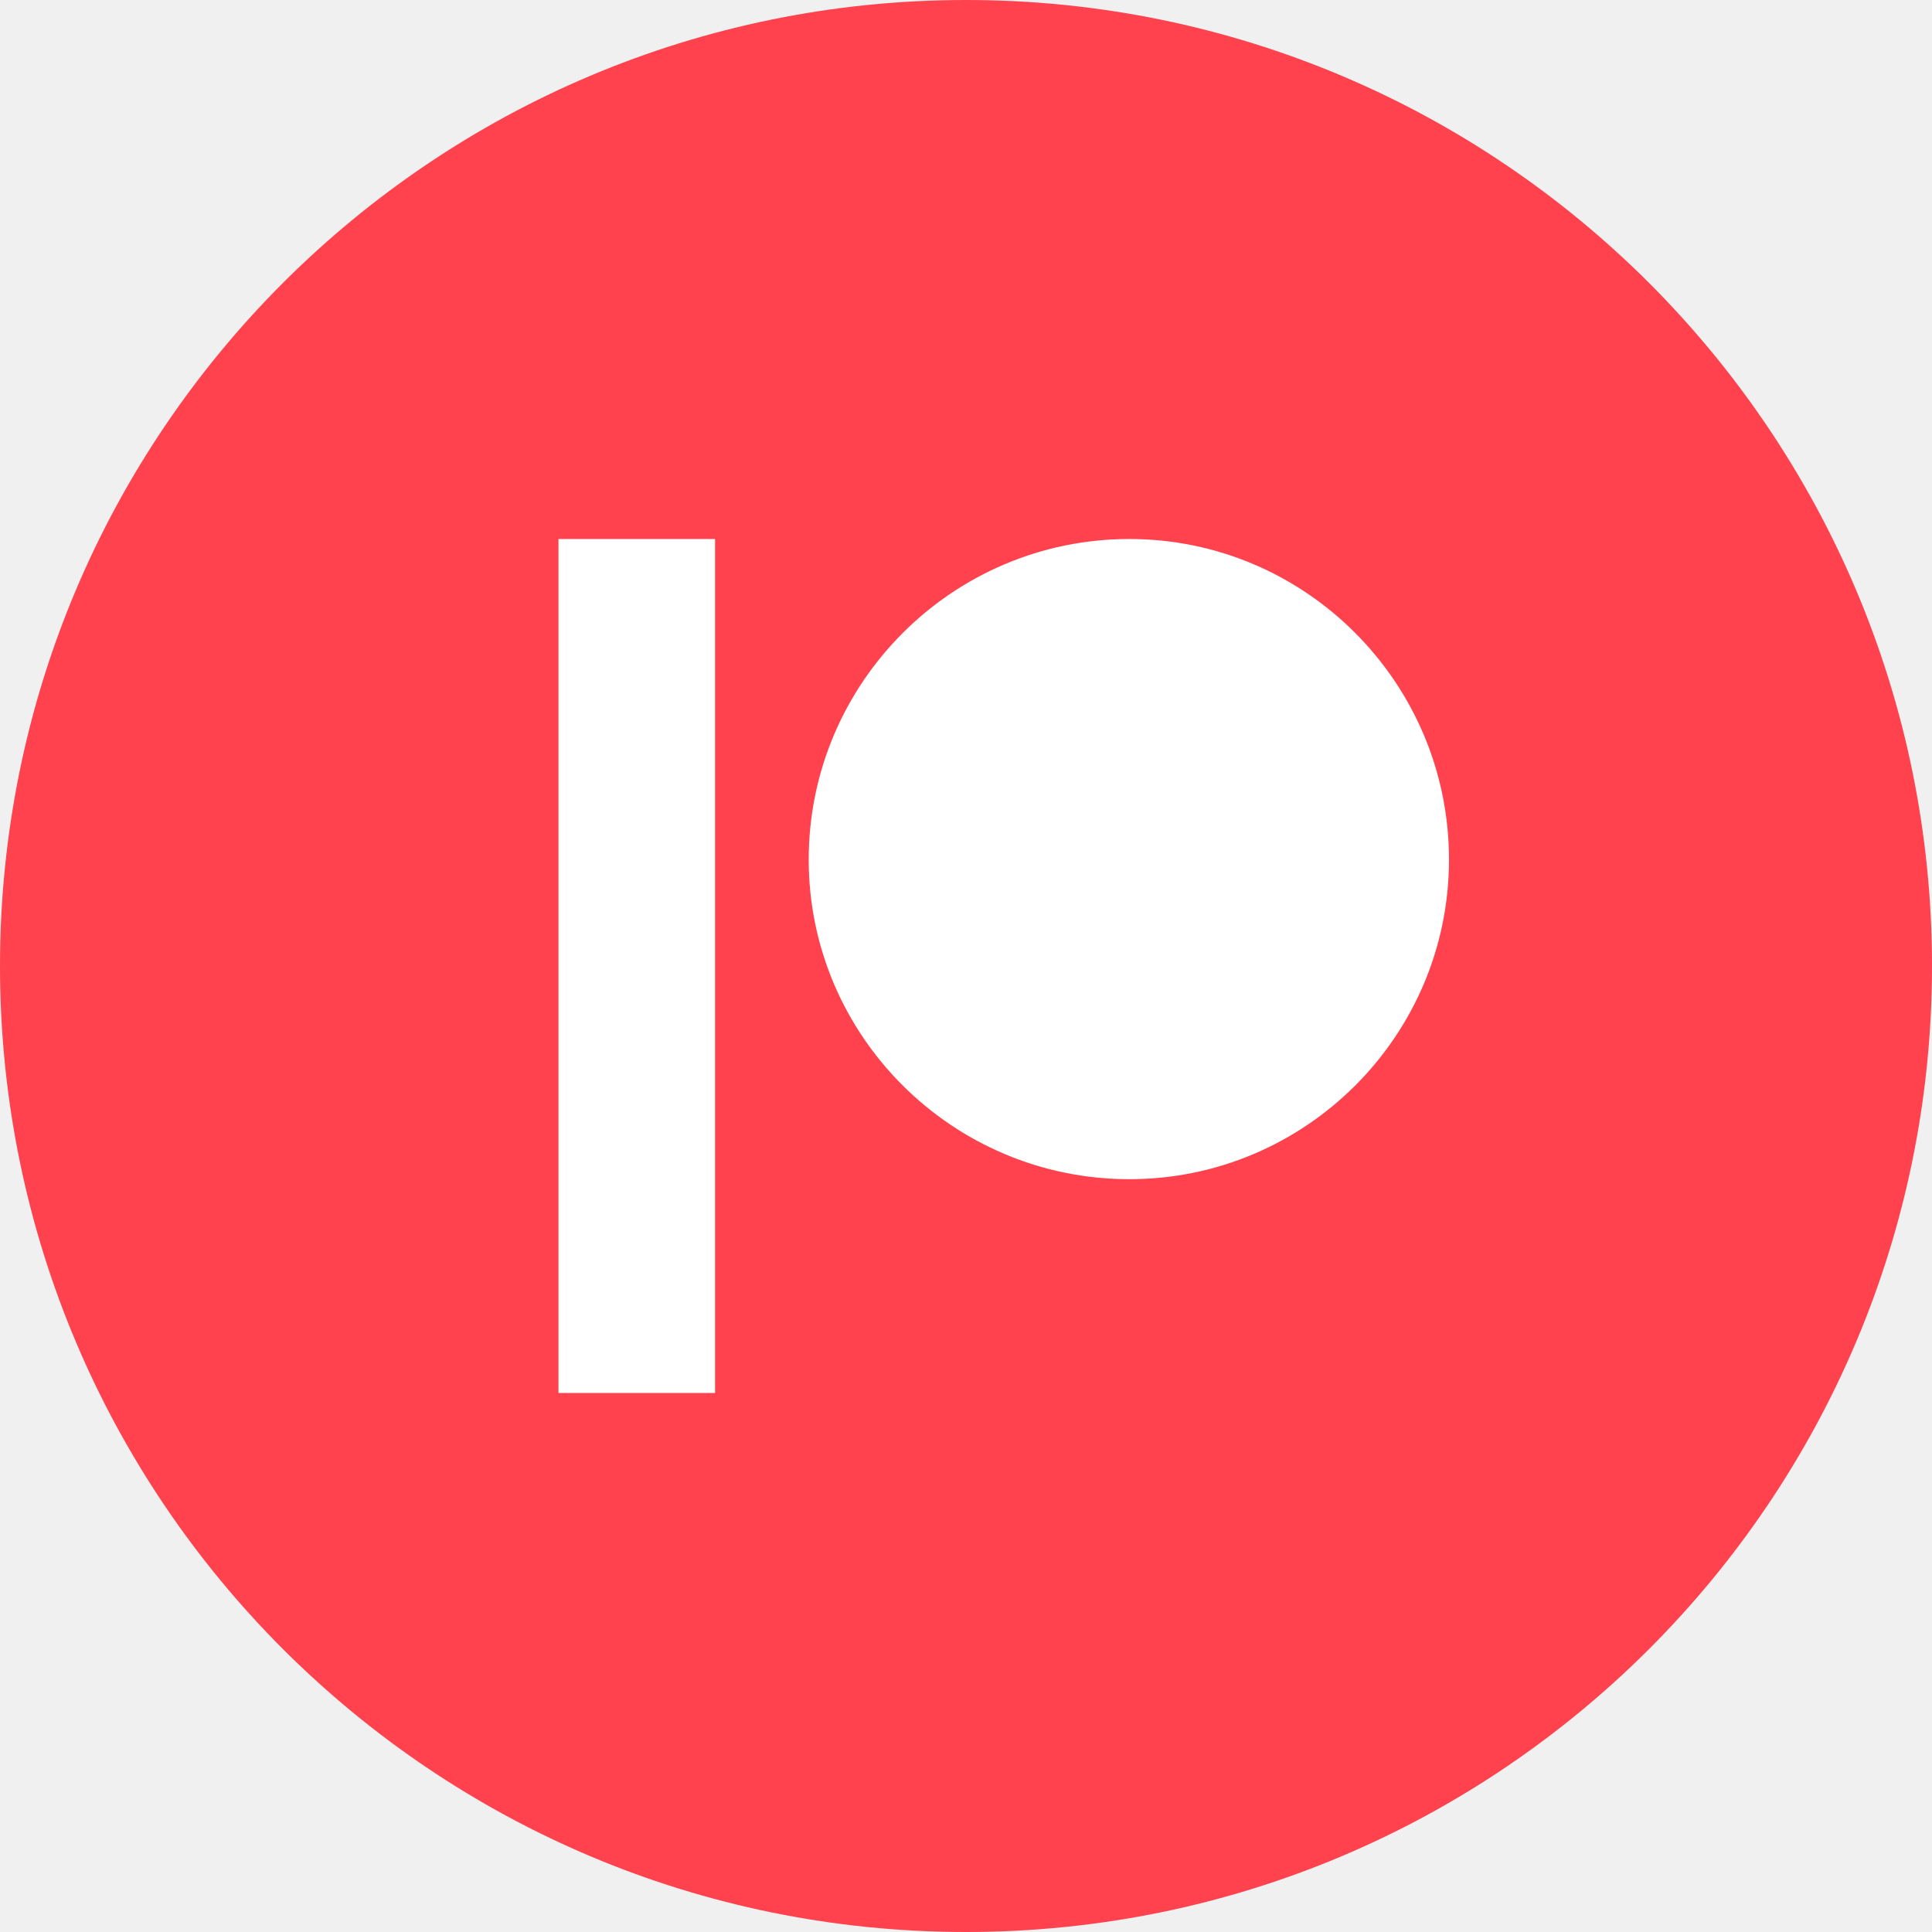
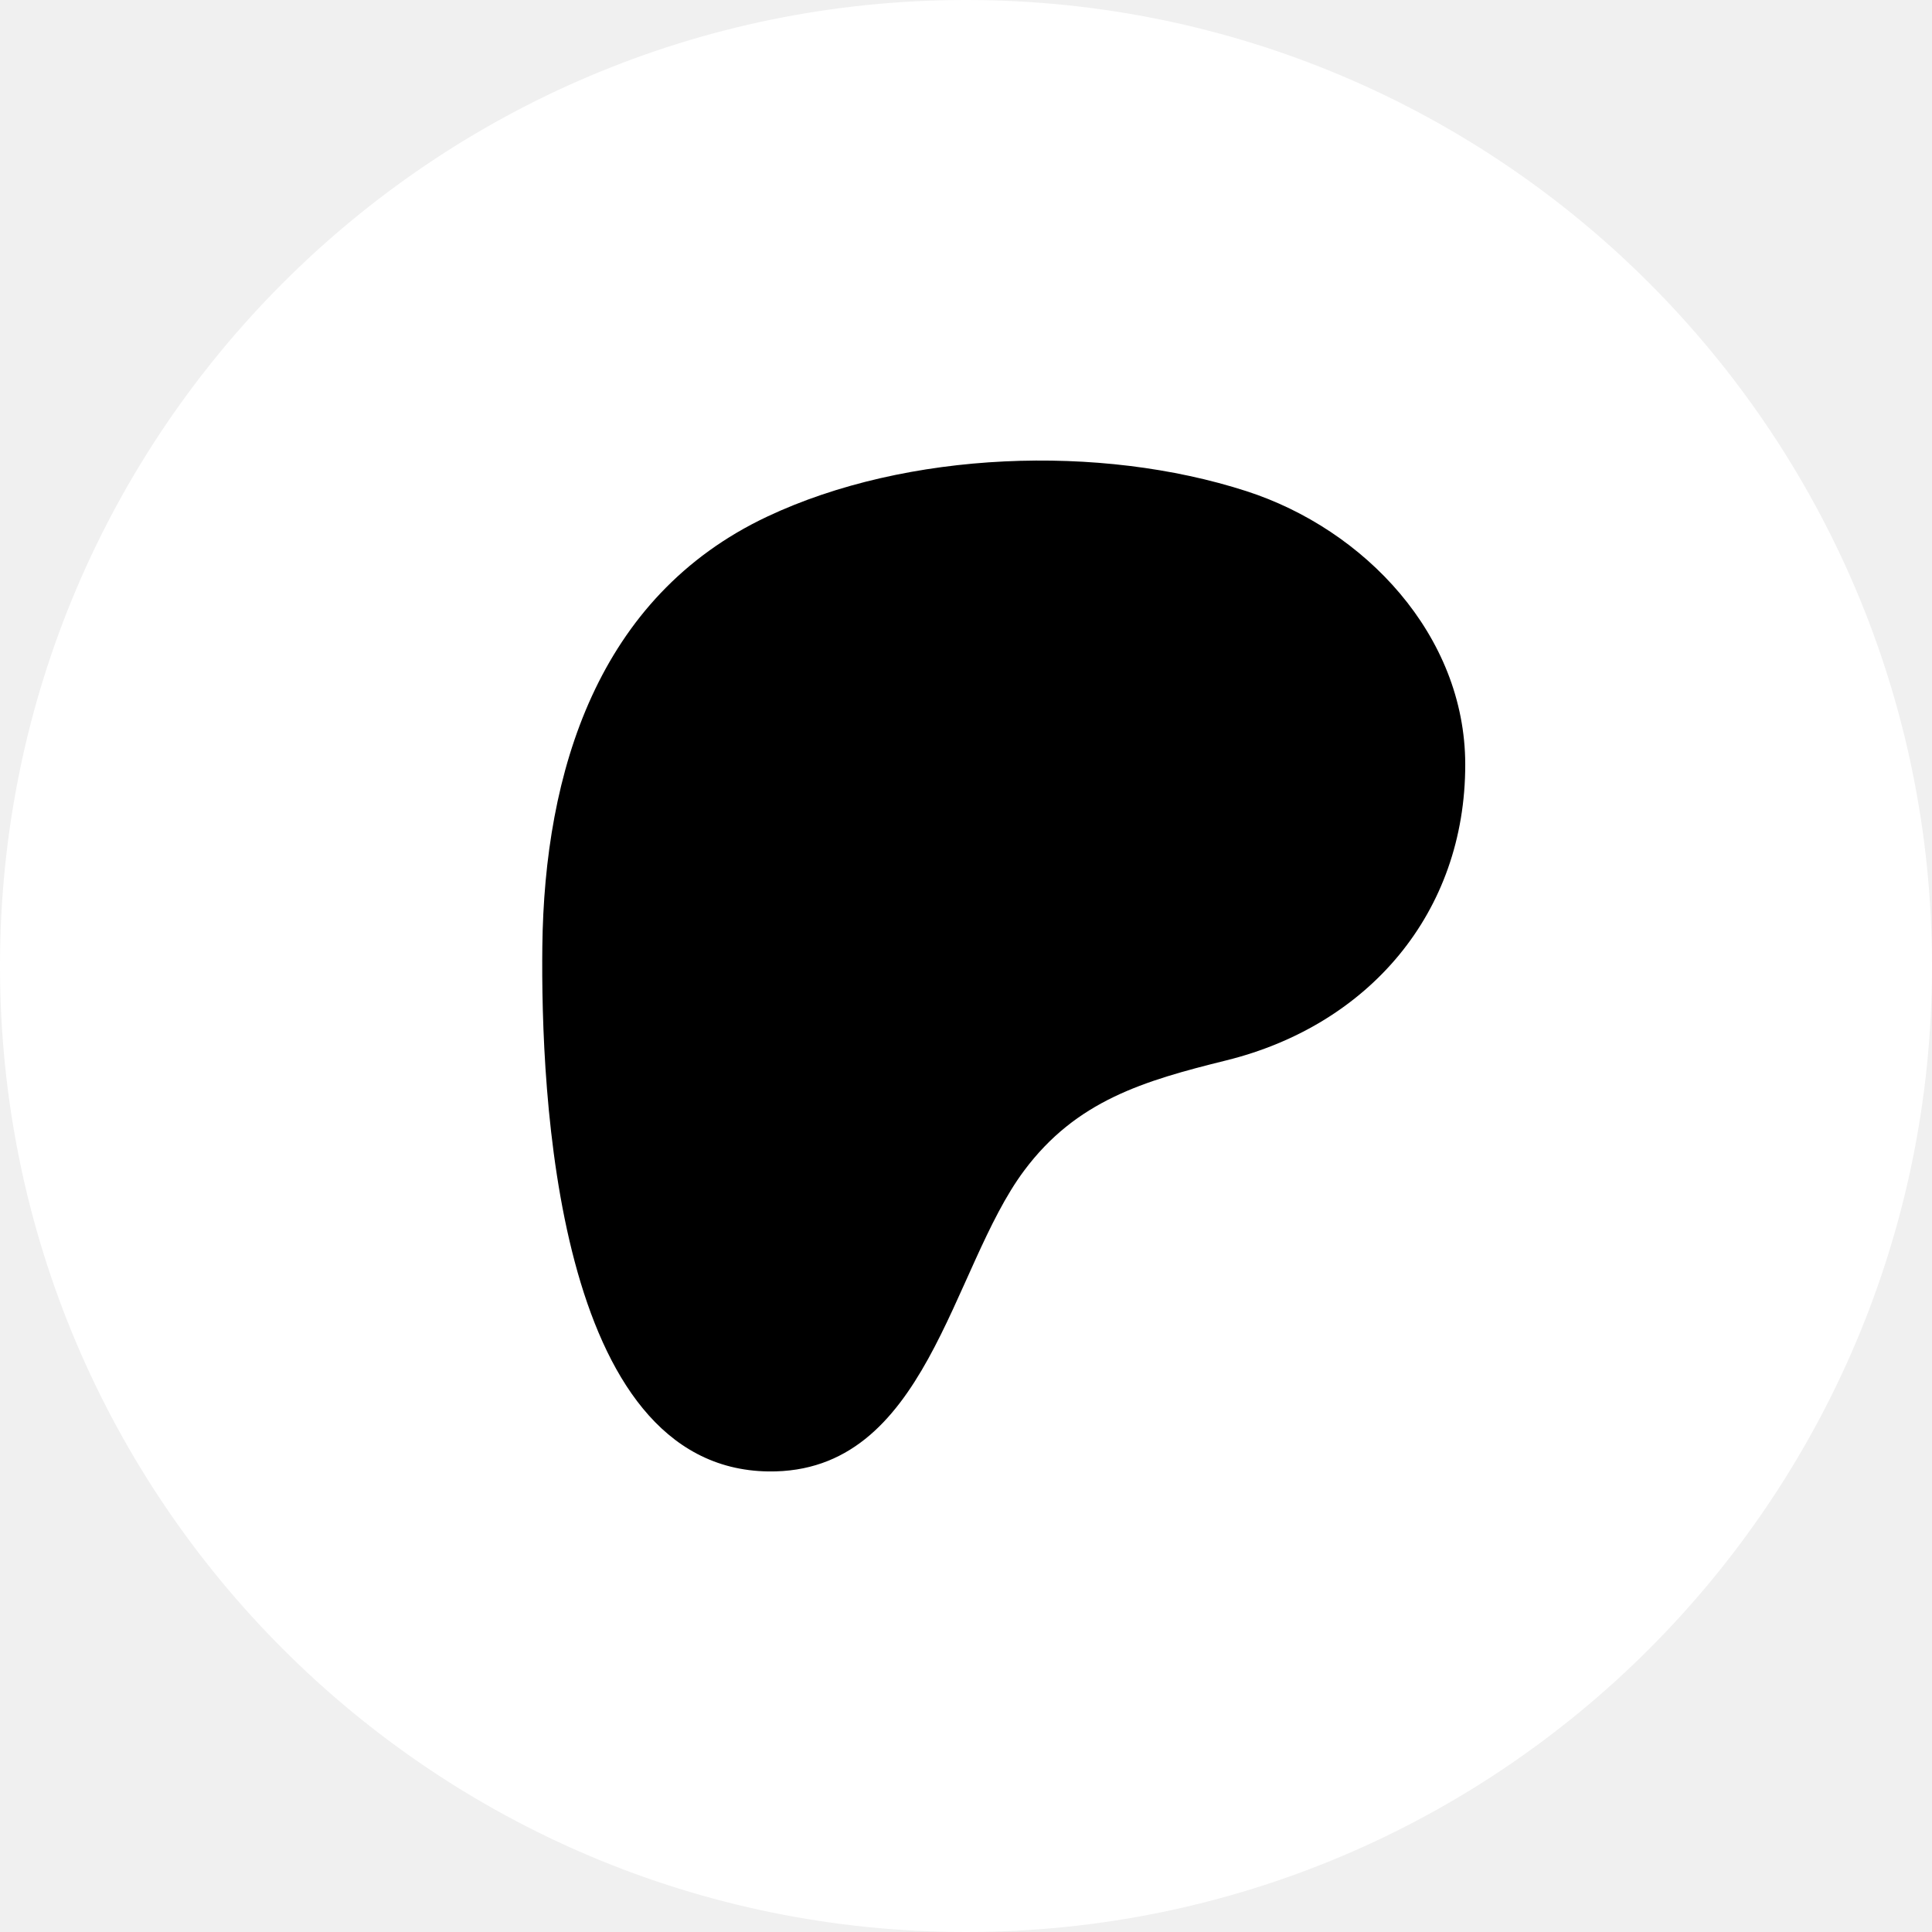
<svg xmlns="http://www.w3.org/2000/svg" viewBox="0 0 1024 1024">
-   <circle cx="512" cy="512" r="512" style="fill:#ff424d" />
-   <path d="M598.57 285.68c-93.7 0-169.94 76.24-169.94 169.94C428.63 549 504.87 625 598.57 625 692 625 768 549 768 455.62c0-93.7-76-169.94-169.43-169.94M296 738.32h83V285.68h-83" style="fill:#fff" />
+   <circle cx="512" cy="512" r="512" style="fill:#fff;" />
+   <path d="M776.608,405.065c-0.094,-68.413 -53.376,-124.484 -115.891,-144.715c-77.632,-25.123 -180.019,-21.482 -254.148,13.494c-89.845,42.398 -118.069,135.269 -119.121,227.893c-0.863,76.153 6.738,276.725 119.871,278.154c84.061,1.067 96.577,-107.249 135.472,-159.415c27.673,-37.114 63.304,-47.597 107.165,-58.451c75.384,-18.659 126.761,-78.153 126.652,-156.96Z" style="fill:#000" />
</svg>
